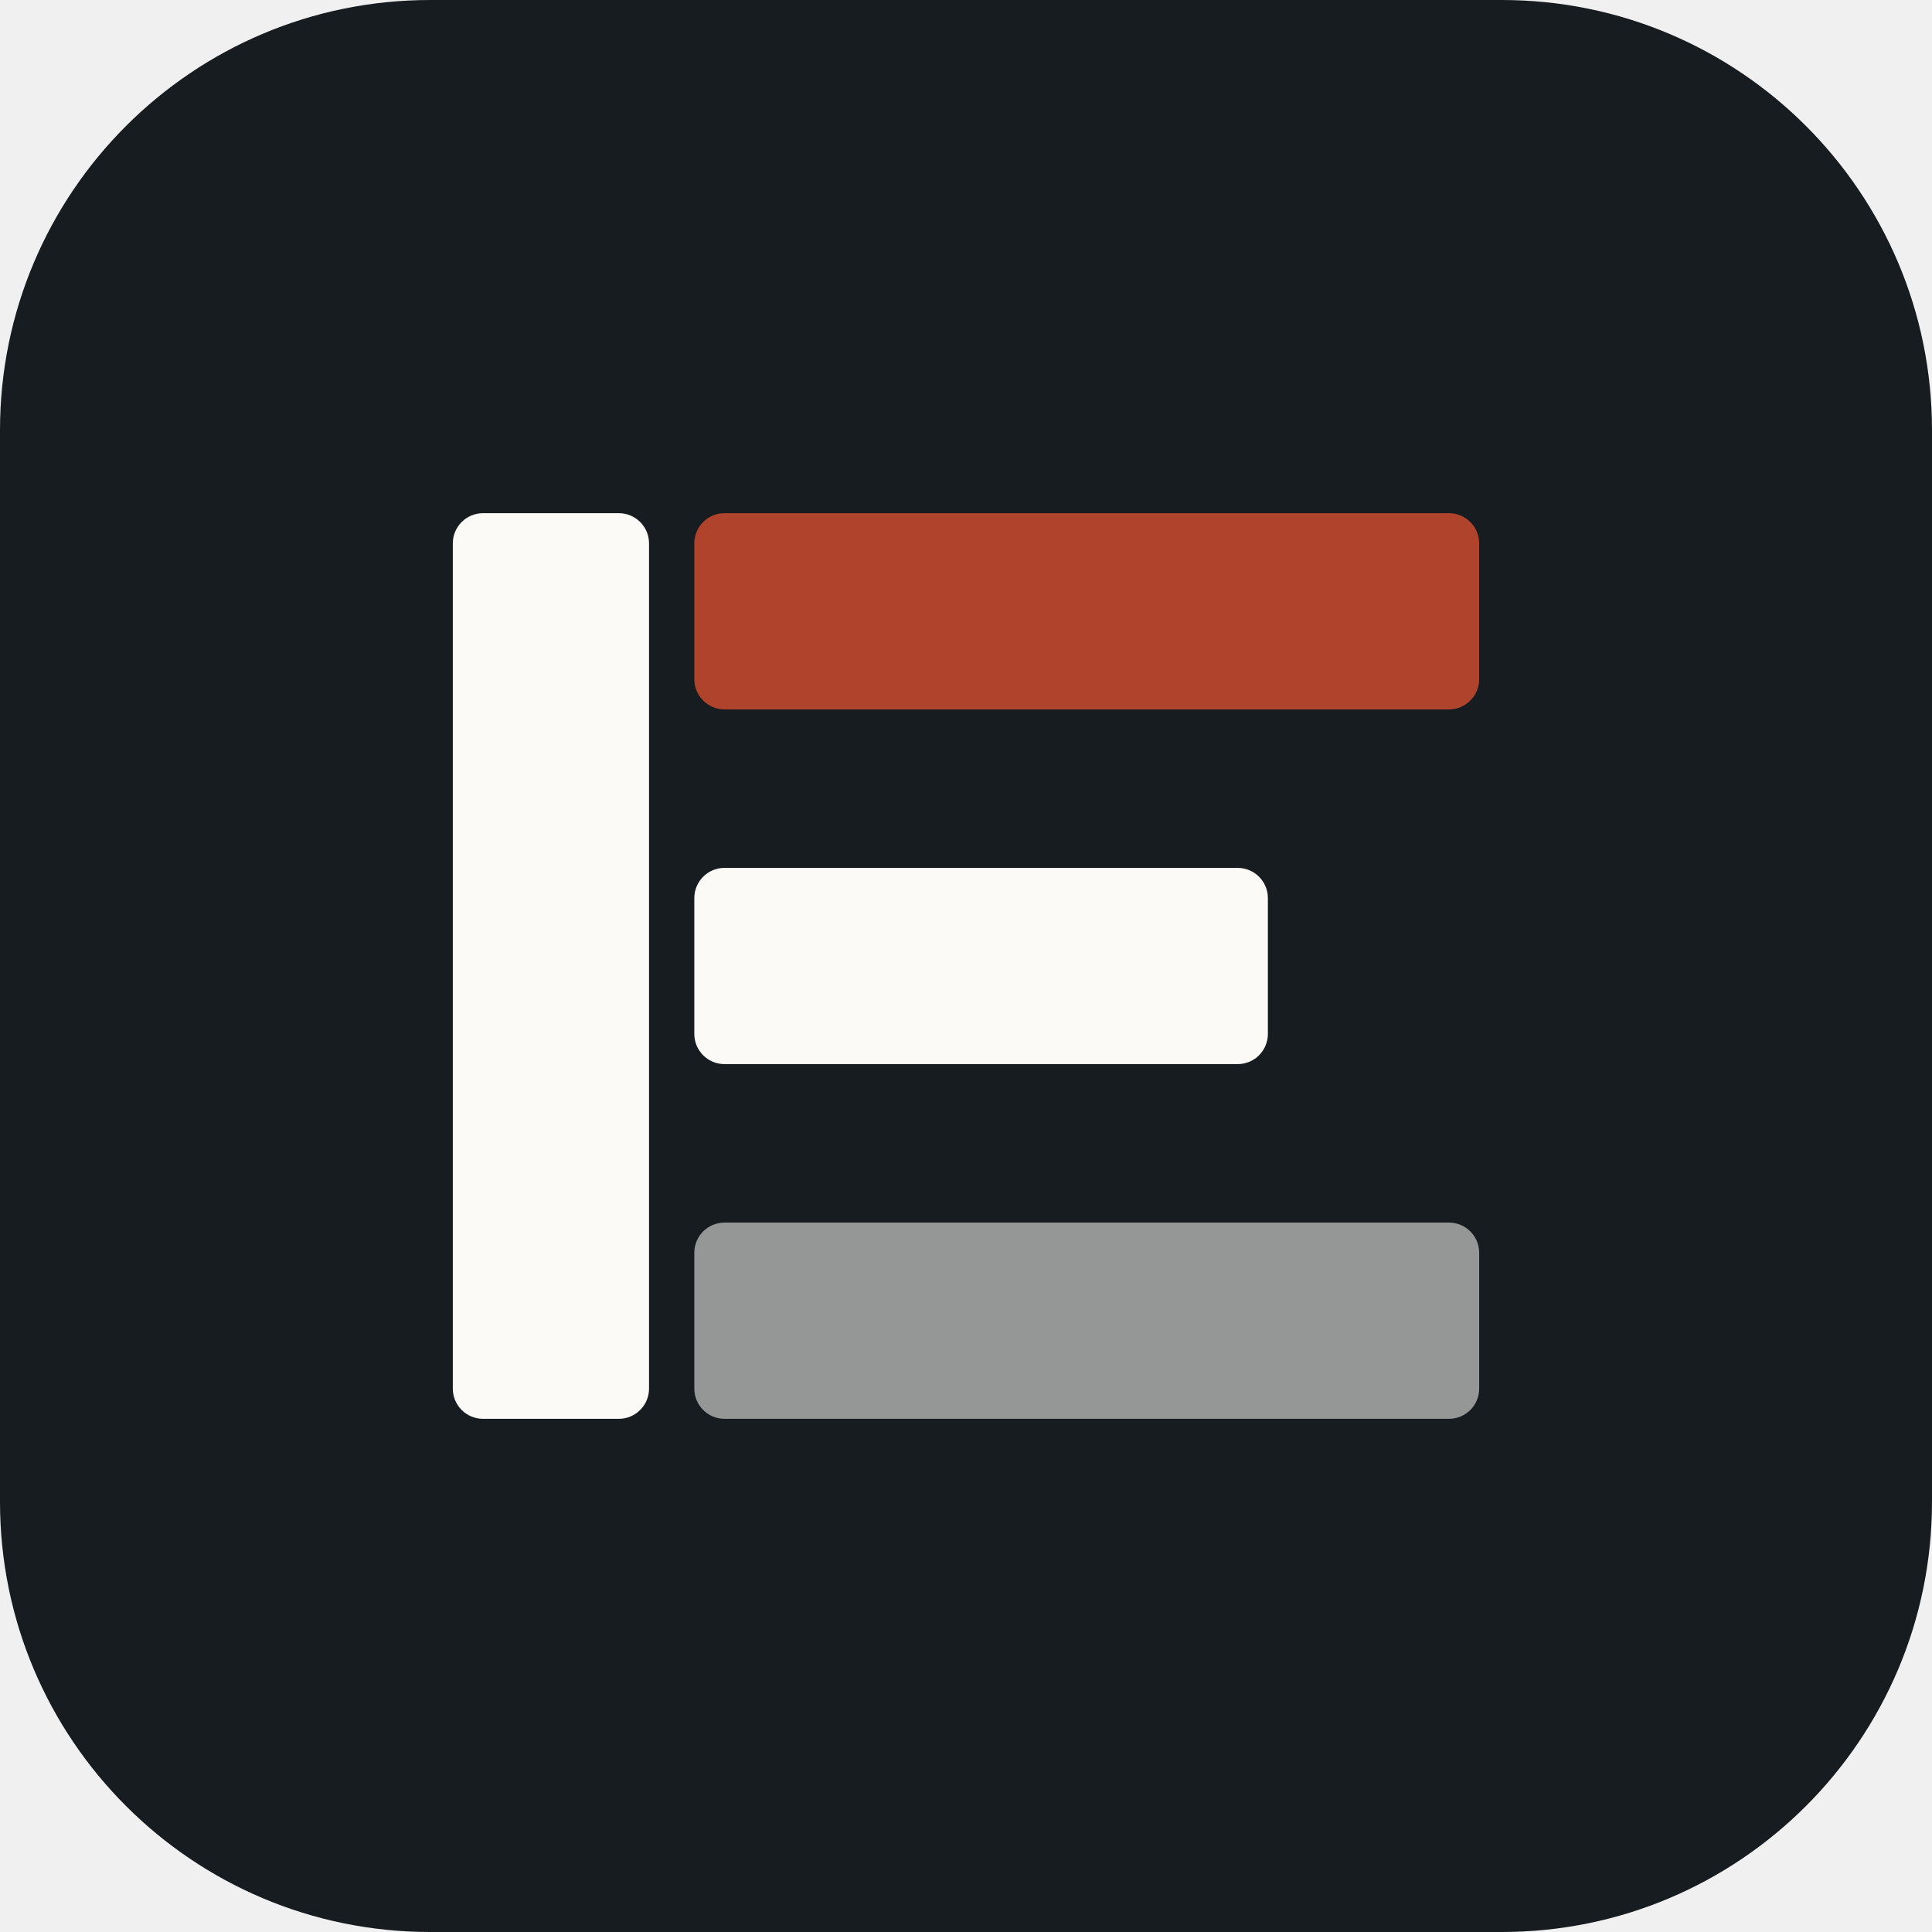
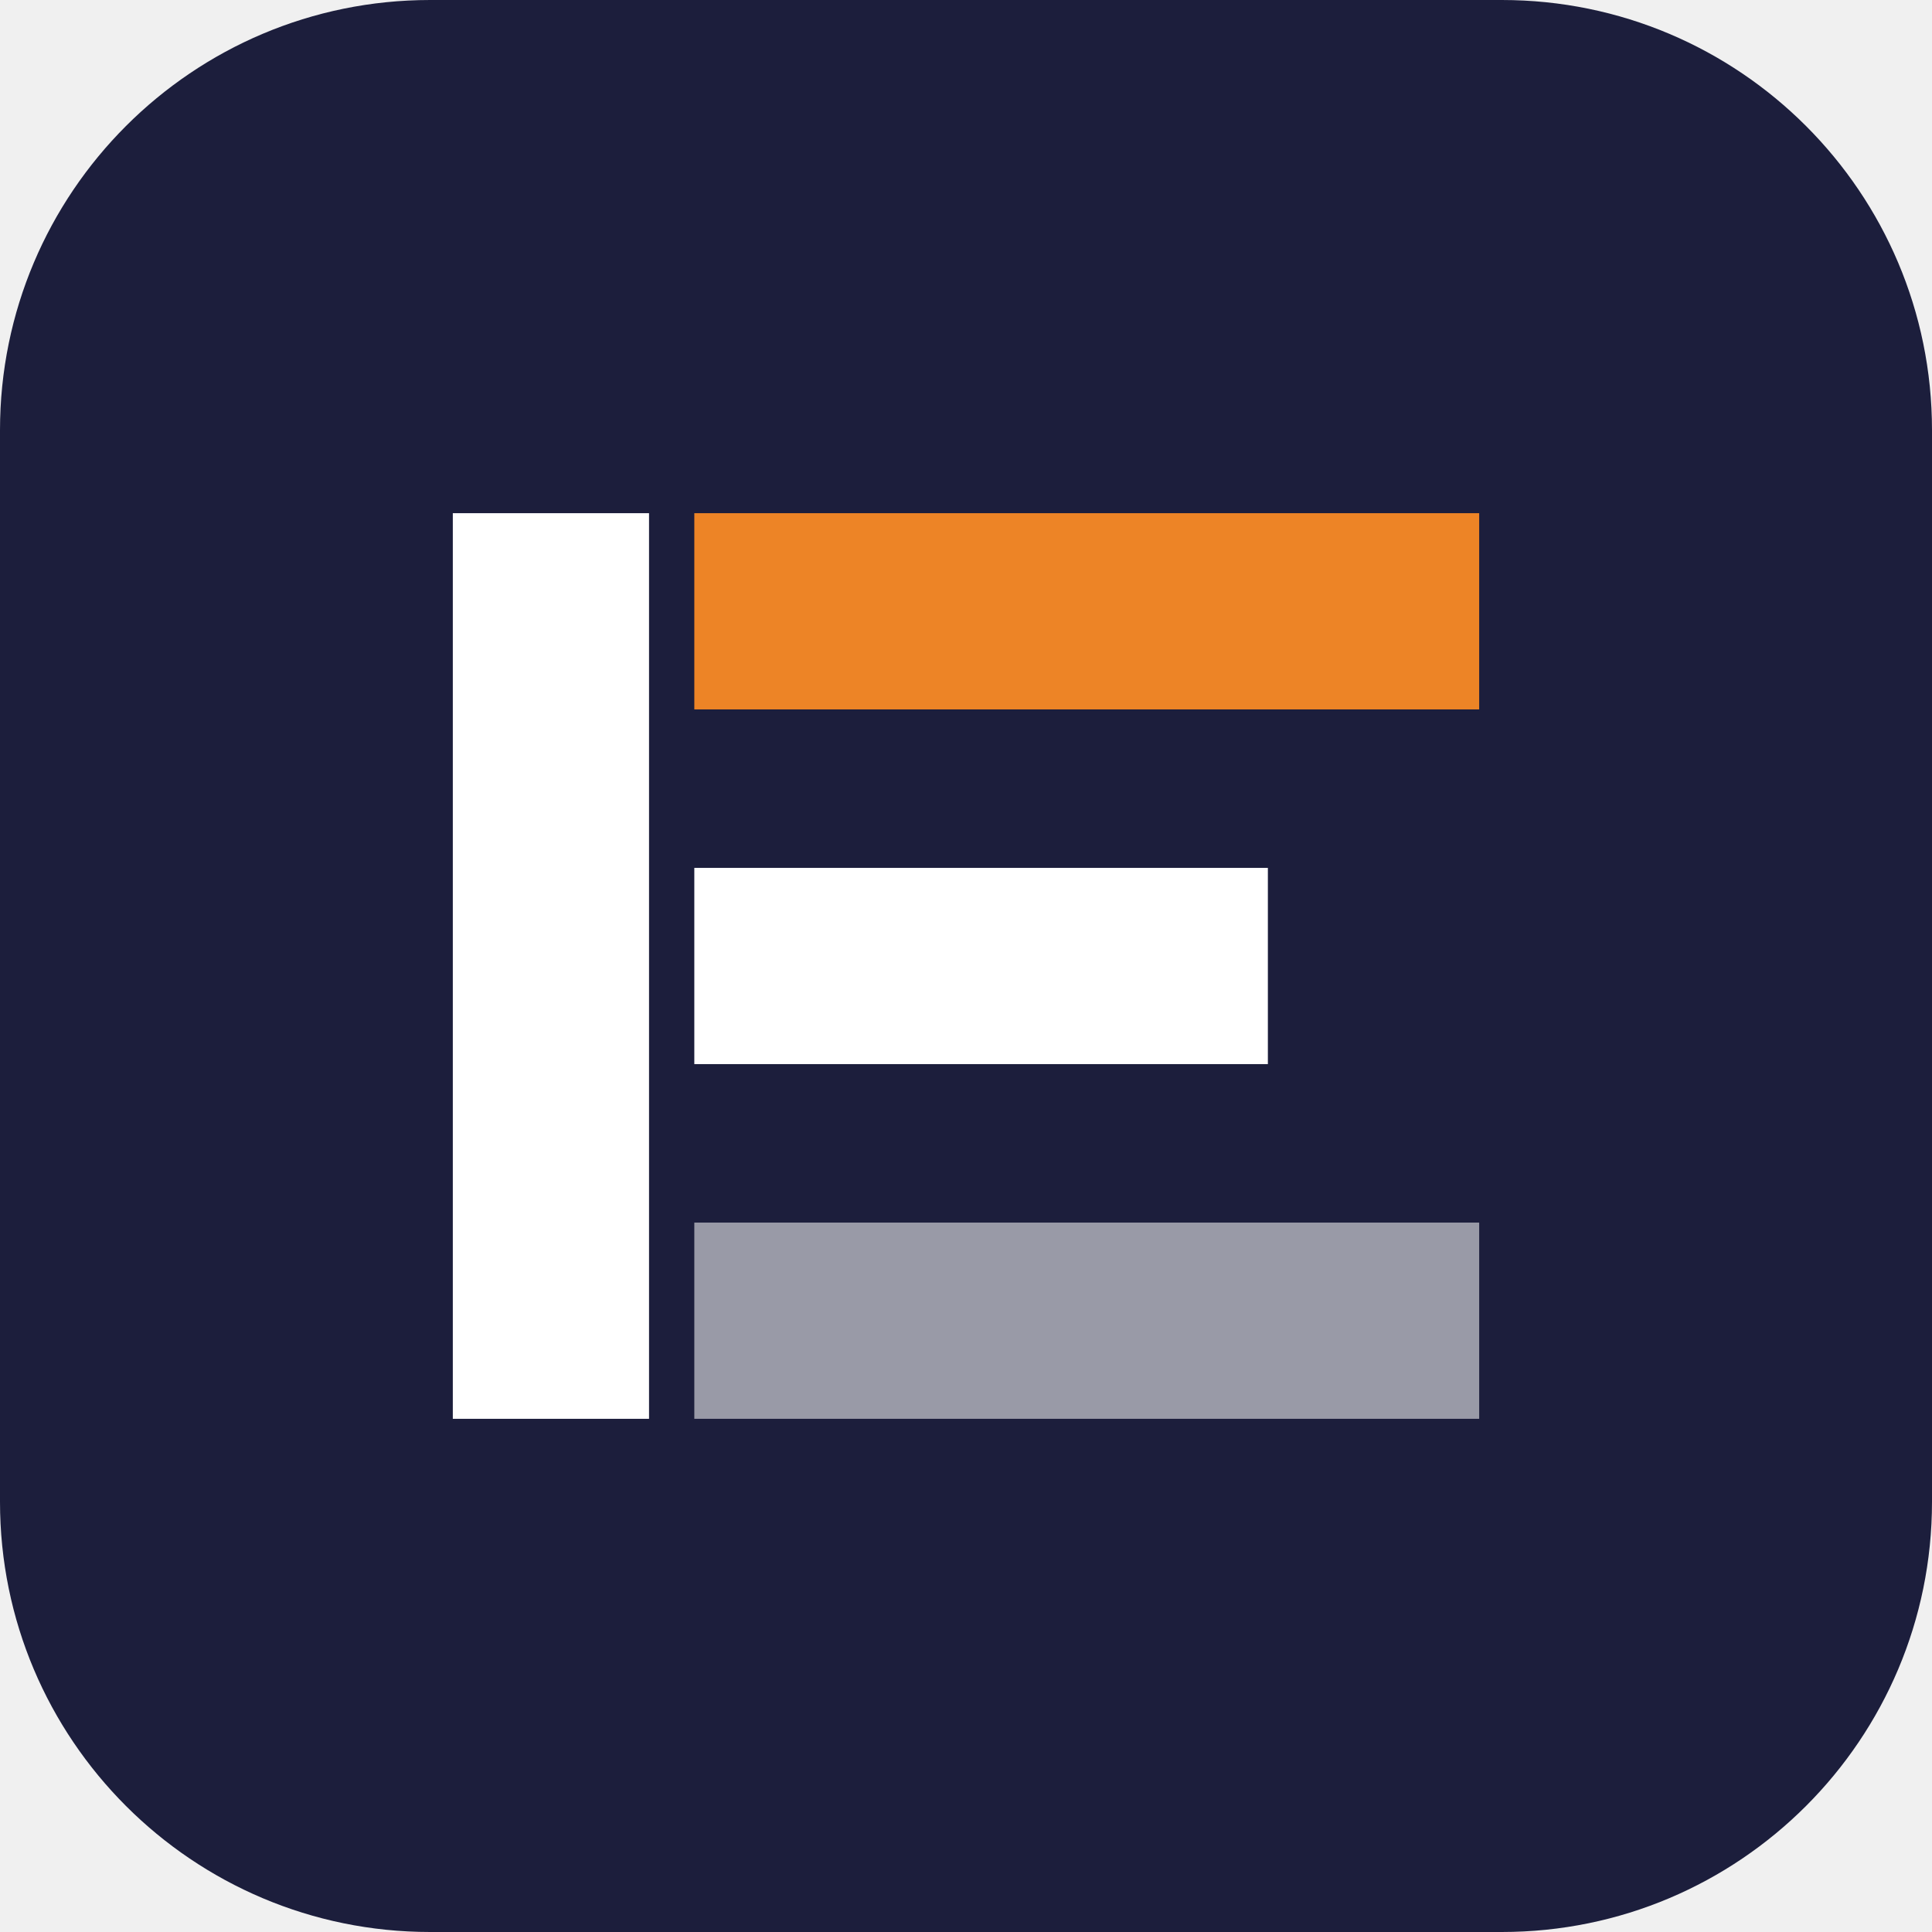
<svg xmlns="http://www.w3.org/2000/svg" viewBox="0 0 512 512" width="512" height="512" role="img" aria-label="Embarcaly">
-   <rect width="512" height="512" rx="114.0" fill="#171C20" />
-   <rect x="120.00" y="136.00" width="52.00" height="240.00" rx="8.00" fill="#FBFAF7" />
-   <rect x="184.00" y="136.00" width="208.00" height="52.00" rx="8.00" fill="#B0432B" />
-   <rect x="184.00" y="230.00" width="152.00" height="52.00" rx="8.00" fill="#FBFAF7" />
-   <rect x="184.00" y="324.00" width="208.00" height="52.00" rx="8.00" fill="#FBFAF7" fill-opacity="0.55" />
+   <rect width="512" height="512" rx="114.0" fill="#1C1E3C" />
+   <rect x="120.00" y="136.00" width="52.00" height="240.00" rx="0.00" fill="#FFFFFF" />
+   <rect x="184.00" y="136.00" width="208.00" height="52.00" rx="0.00" fill="#ED8426" />
+   <rect x="184.00" y="230.00" width="152.00" height="52.00" rx="0.00" fill="#FFFFFF" />
+   <rect x="184.00" y="324.00" width="208.00" height="52.00" rx="0.00" fill="#FFFFFF" fill-opacity="0.55" />
</svg>
